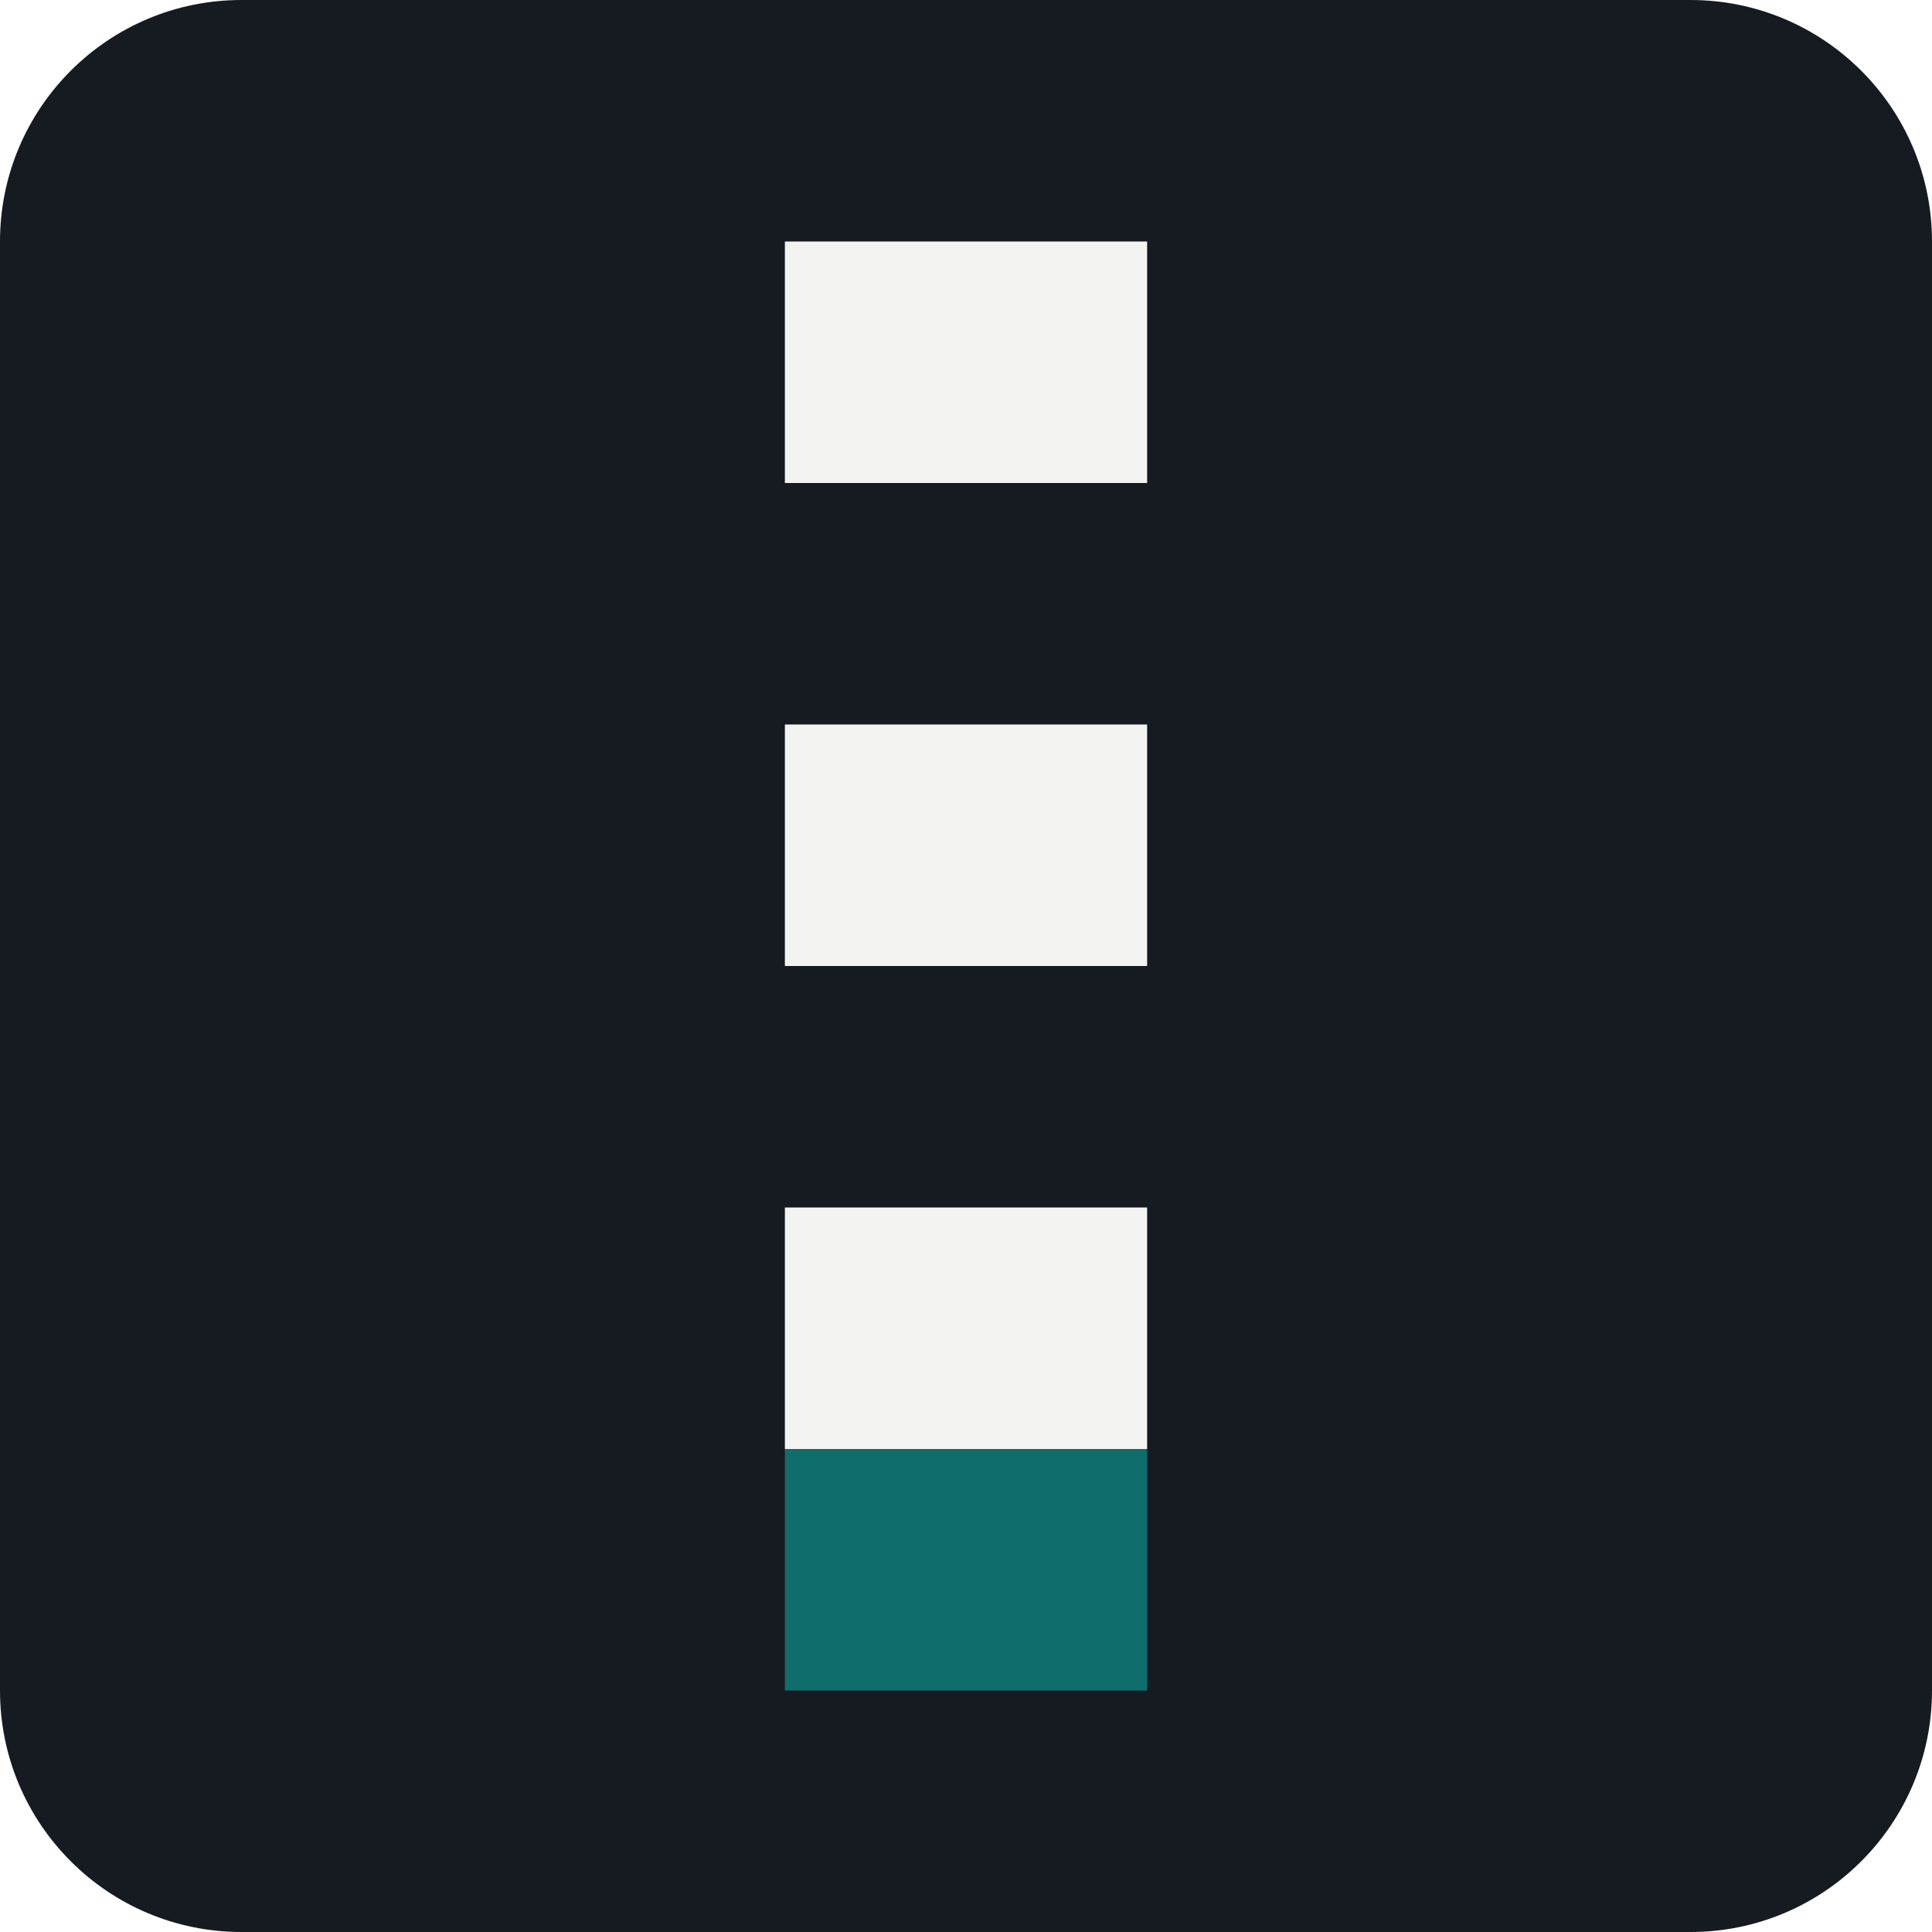
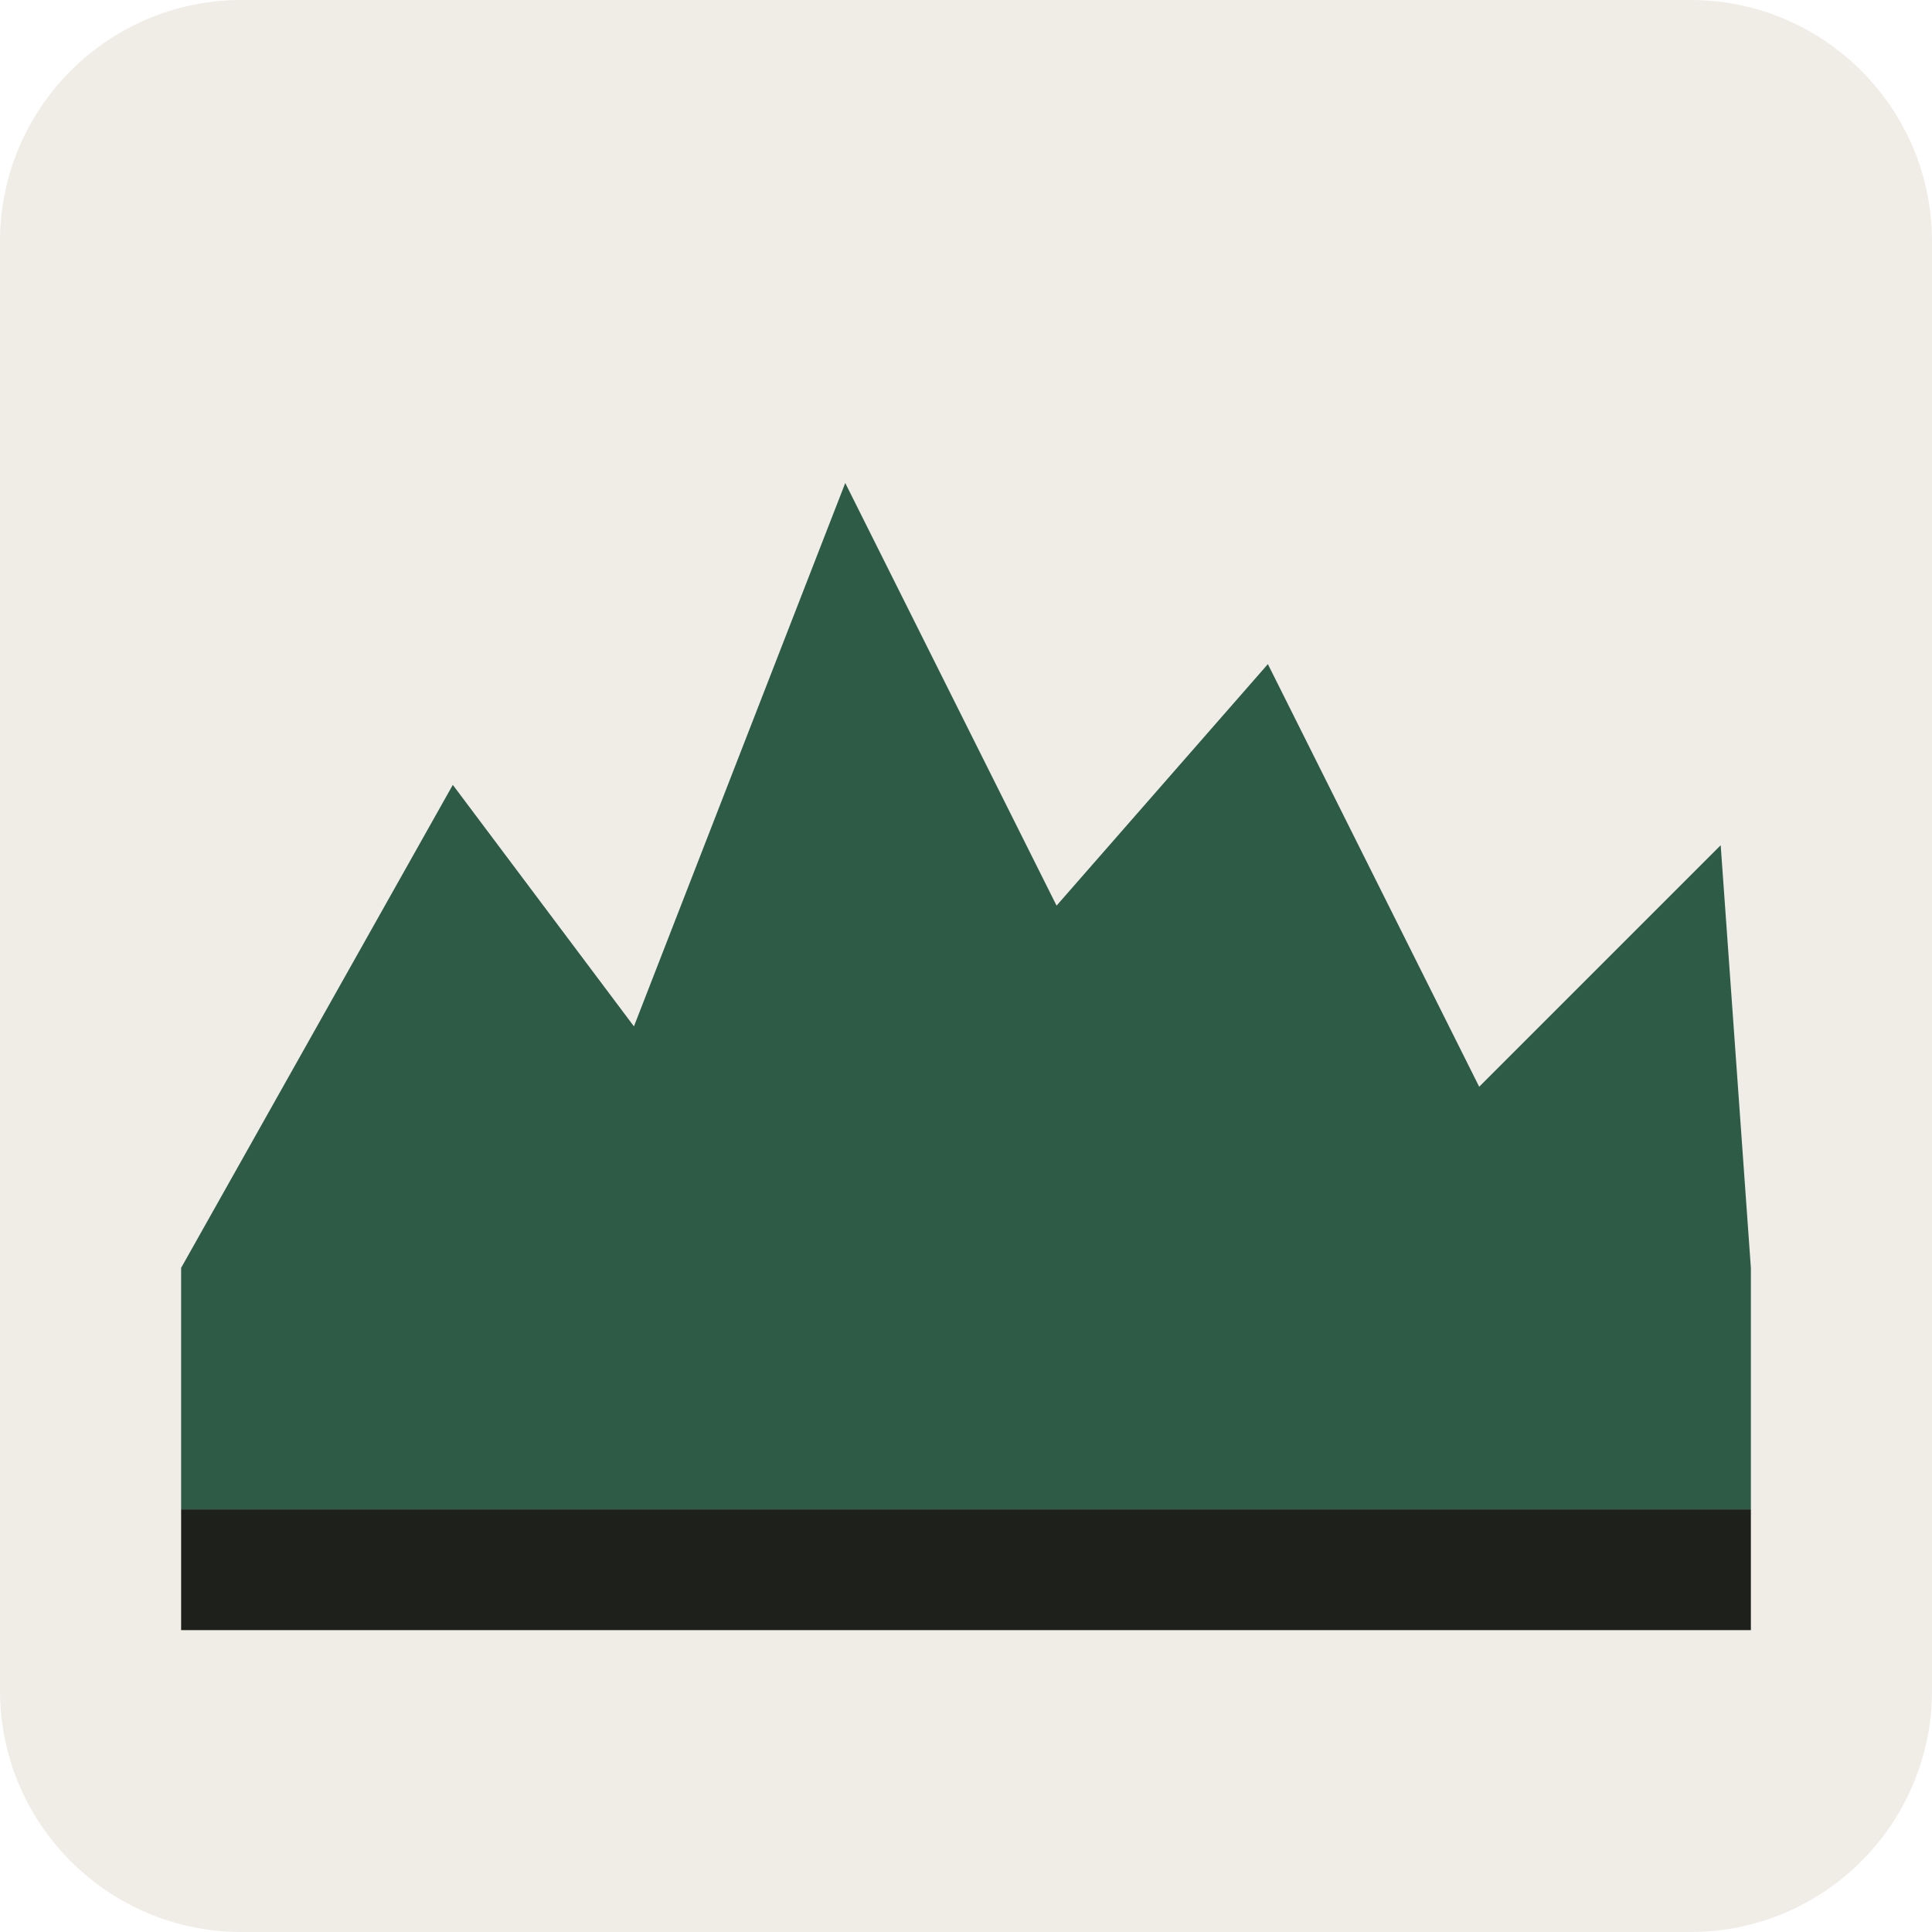
<svg xmlns="http://www.w3.org/2000/svg" viewBox="0 0 32 32">
-   <rect width="32" height="32" rx="4" fill="#161B22" />
-   <g fill="#F3F4F1">
-     <rect x="13" y="4" width="6" height="4" />
-     <rect x="13" y="12" width="6" height="4" />
-     <rect x="13" y="20" width="6" height="4" />
-   </g>
-   <rect x="13" y="24" width="6" height="4" fill="#0F6E6B" />
+   <rect width="32" height="32" rx="4" fill="#EFEDE6" />
+   <path d="M3 25 L3 21 L7.5 13 L10.5 17 L14 8 L17.5 15 L21 11 L24.5 18 L28.5 14 L29 21 L29 25 Z" fill="#2D5B46" />
+   <rect x="3" y="25" width="26" height="2" fill="#1E201B" />
</svg>
